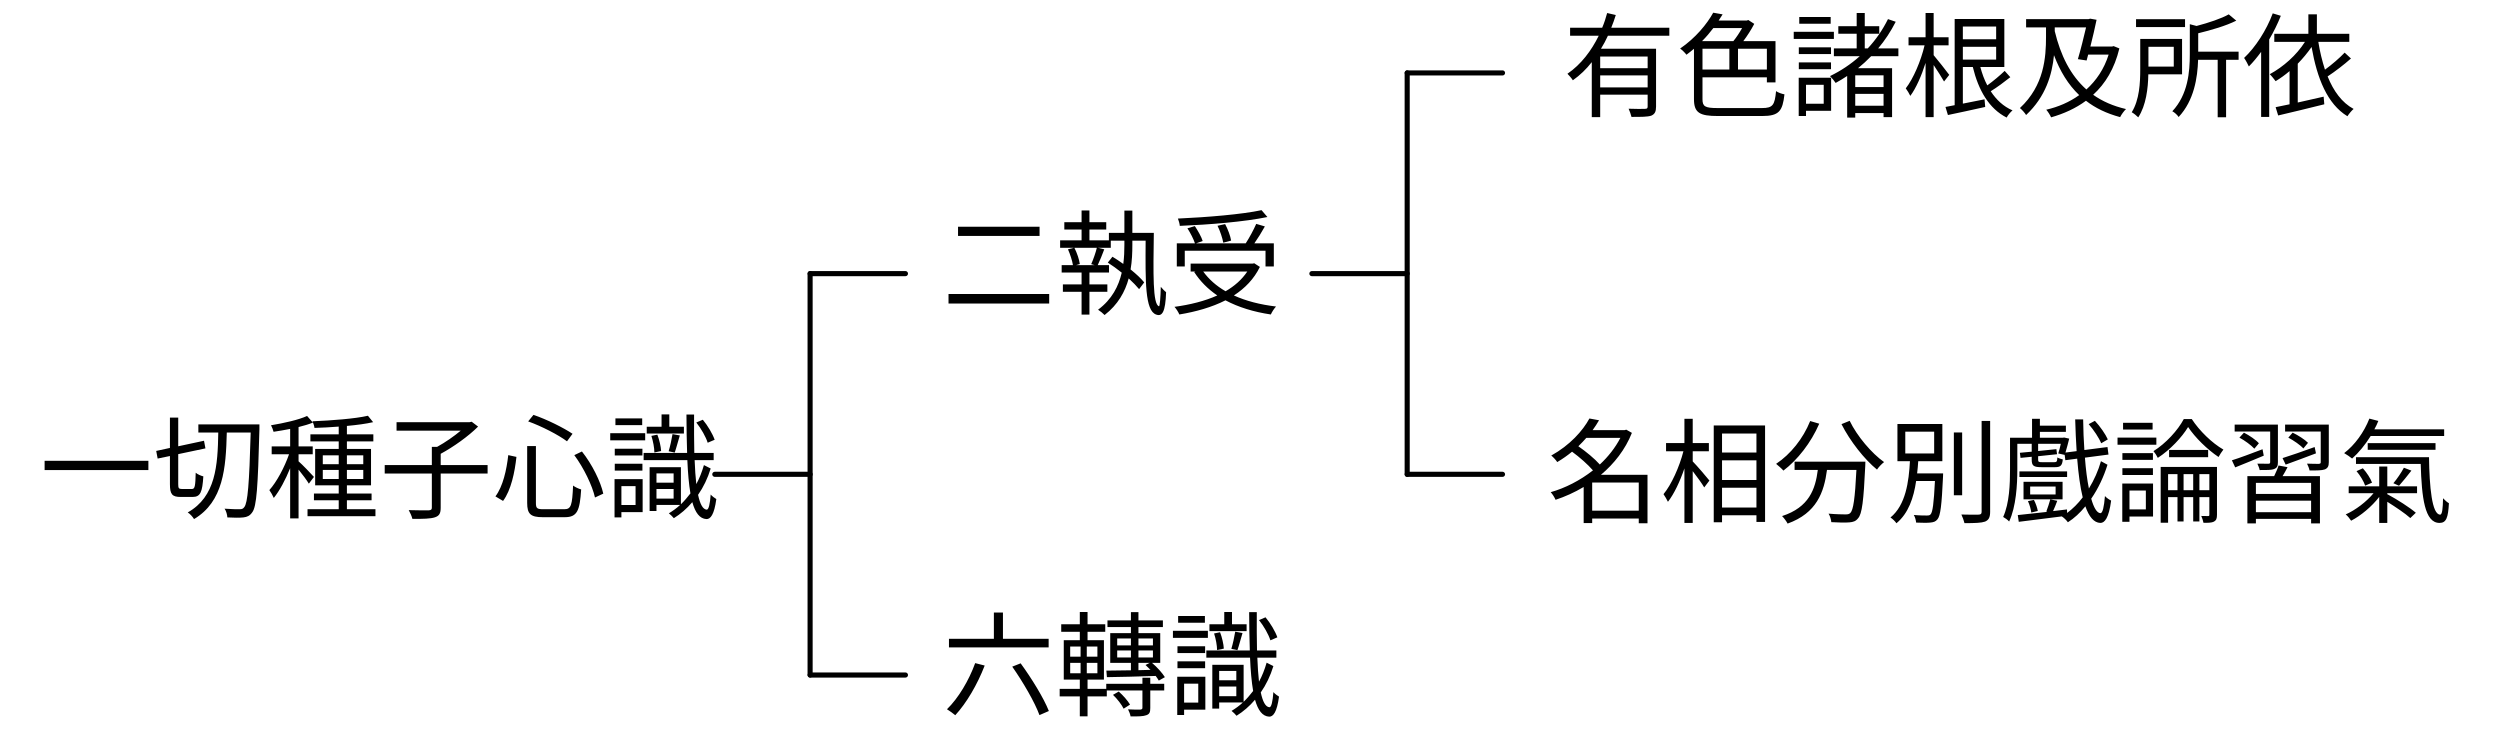
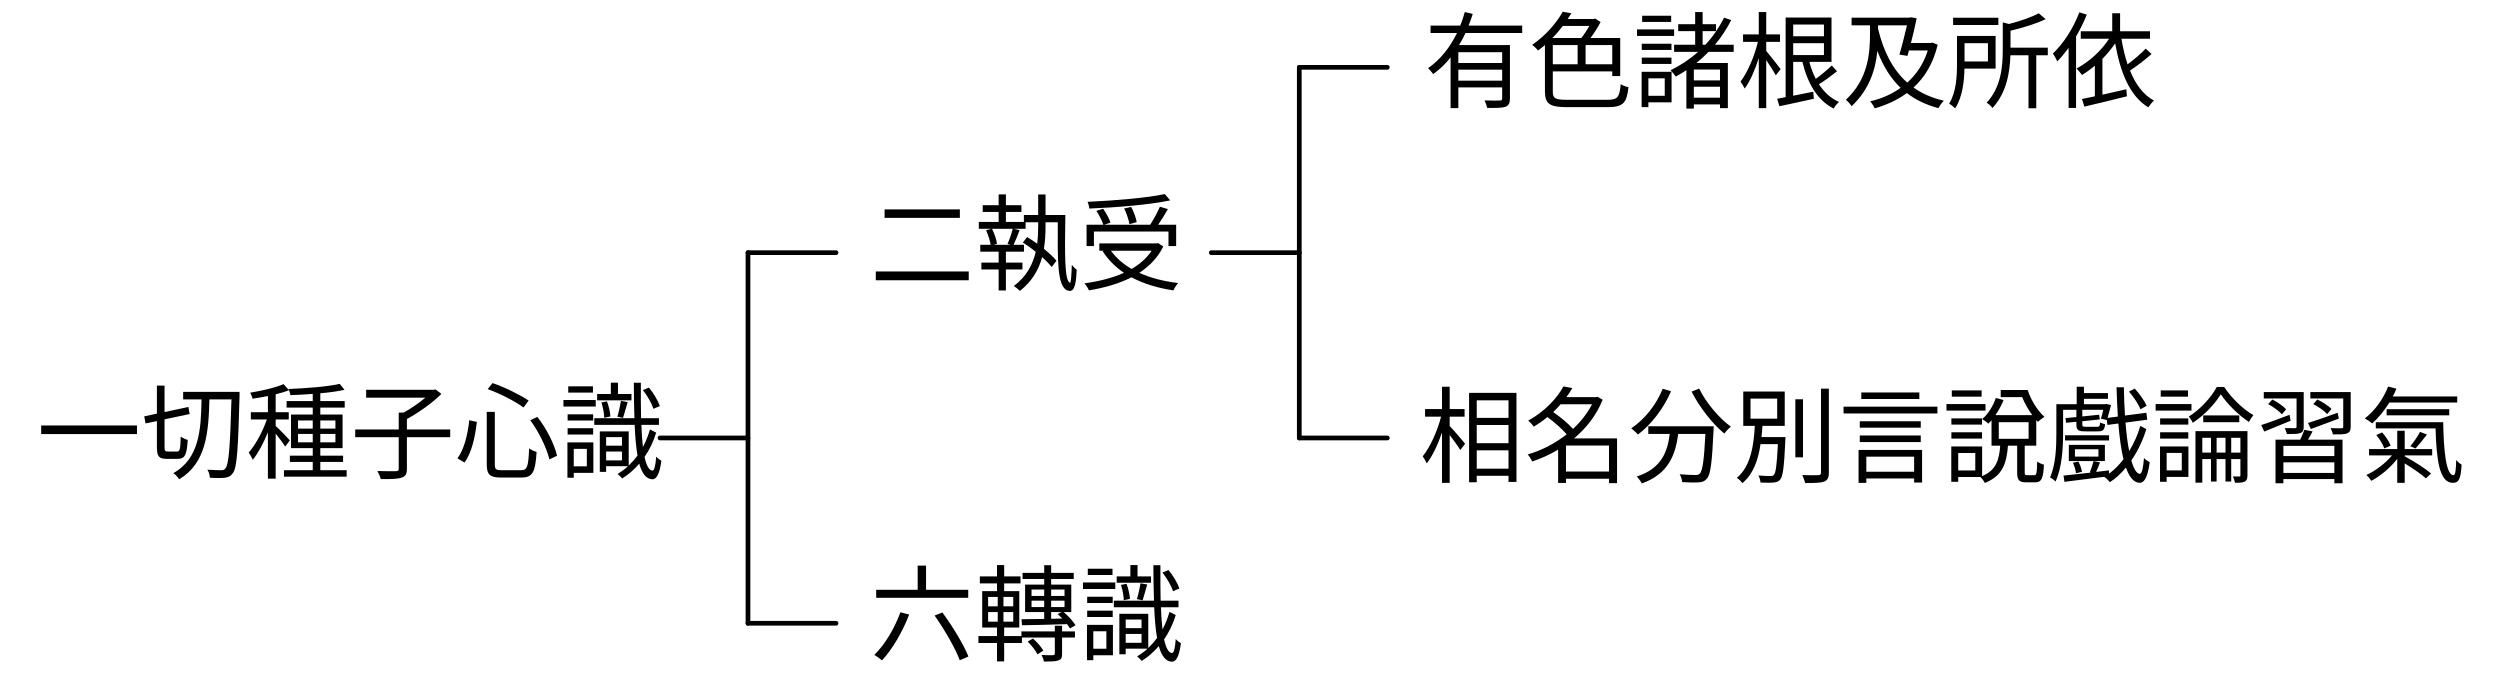
- <svg xmlns="http://www.w3.org/2000/svg" width="4.904in" height="1.461in" viewBox="0 0 353.098 105.161" xml:space="preserve" color-interpolation-filters="sRGB" class="st4">
+ <svg xmlns="http://www.w3.org/2000/svg" width="5.311in" height="1.461in" viewBox="0 0 382.421 105.161" xml:space="preserve" color-interpolation-filters="sRGB" class="st4">
  <style type="text/css">
	
		.st1 {fill:none;stroke:none;stroke-linecap:round;stroke-linejoin:round;stroke-width:0.72}
		.st2 {fill:#000000;font-family:新細明體;font-size:1.333em}
		.st3 {stroke:#000000;stroke-linecap:round;stroke-linejoin:round;stroke-width:0.72}
		.st4 {fill:none;fill-rule:evenodd;font-size:12px;overflow:visible;stroke-linecap:square;stroke-miterlimit:3}
	
	</style>
  <g>
    <g id="group14-1" transform="translate(0.36,-0.36)">
-       <g id="shape1-2" transform="translate(3.19744E-14,-27.9055)">
+       <g id="shape1-2" transform="translate(0,-27.9055)">
        <rect x="0" y="85.318" width="106.472" height="19.843" class="st1" />
        <text x="5.24" y="100.22" class="st2">一切種子心識</text>
      </g>
      <g id="shape2-5" transform="translate(127.913,-1.42109E-14)">
        <rect x="0" y="85.318" width="57.575" height="19.843" class="st1" />
        <text x="4.79" y="100.22" class="st2">六轉識</text>
      </g>
      <g id="shape3-8" transform="translate(127.913,-56.6929)">
        <rect x="0" y="85.318" width="57.575" height="19.843" class="st1" />
        <text x="4.79" y="100.22" class="st2">二執受</text>
      </g>
-       <g id="shape4-11" transform="translate(216.063,-84.5984)">
-         <rect x="0" y="85.318" width="120.646" height="19.843" class="st1" />
-         <text x="4.32" y="100.22" class="st2">有色諸根及所依</text>
+       <g id="shape4-11" transform="translate(210.205,-84.5984)">
+         <rect x="0" y="85.318" width="126.504" height="19.843" class="st1" />
+         <text x="7.25" y="100.22" class="st2">有色諸根及所依</text>
      </g>
      <g id="shape5-14" transform="translate(211.89,-27.2835)">
-         <rect x="0" y="85.318" width="140.488" height="19.843" class="st1" />
-         <text x="6.24" y="100.22" class="st2">名相分別戲論習氣</text>
+         <rect x="0" y="85.318" width="169.811" height="19.843" class="st1" />
+         <text x="4.91" y="100.22" class="st2">相名分別言說戲論習氣</text>
      </g>
      <g id="shape6-17" transform="translate(127.524,200.842) rotate(180)">
        <path d="M0 105.16 L13.46 105.16" class="st3" />
      </g>
      <g id="shape7-20" transform="translate(127.524,144.149) rotate(180)">
        <path d="M0 105.16 L13.46 105.16" class="st3" />
      </g>
      <g id="shape8-23" transform="translate(8.89811,95.6806) rotate(-90)">
        <path d="M0 105.16 L56.69 105.16" class="st3" />
      </g>
      <g id="shape9-26" transform="translate(114.059,172.495) rotate(180)">
        <path d="M0 105.16 L13.46 105.16" class="st3" />
      </g>
      <g id="shape10-29" transform="translate(211.854,172.495) rotate(180)">
        <path d="M0 105.16 L13.46 105.16" class="st3" />
      </g>
      <g id="shape11-32" transform="translate(211.854,115.802) rotate(180)">
        <path d="M0 105.16 L13.46 105.16" class="st3" />
      </g>
      <g id="shape12-35" transform="translate(93.2288,67.3342) rotate(-90)">
        <path d="M0 105.16 L56.69 105.16" class="st3" />
      </g>
      <g id="shape13-38" transform="translate(198.39,144.149) rotate(180)">
        <path d="M0 105.16 L13.46 105.16" class="st3" />
      </g>
    </g>
  </g>
</svg>
